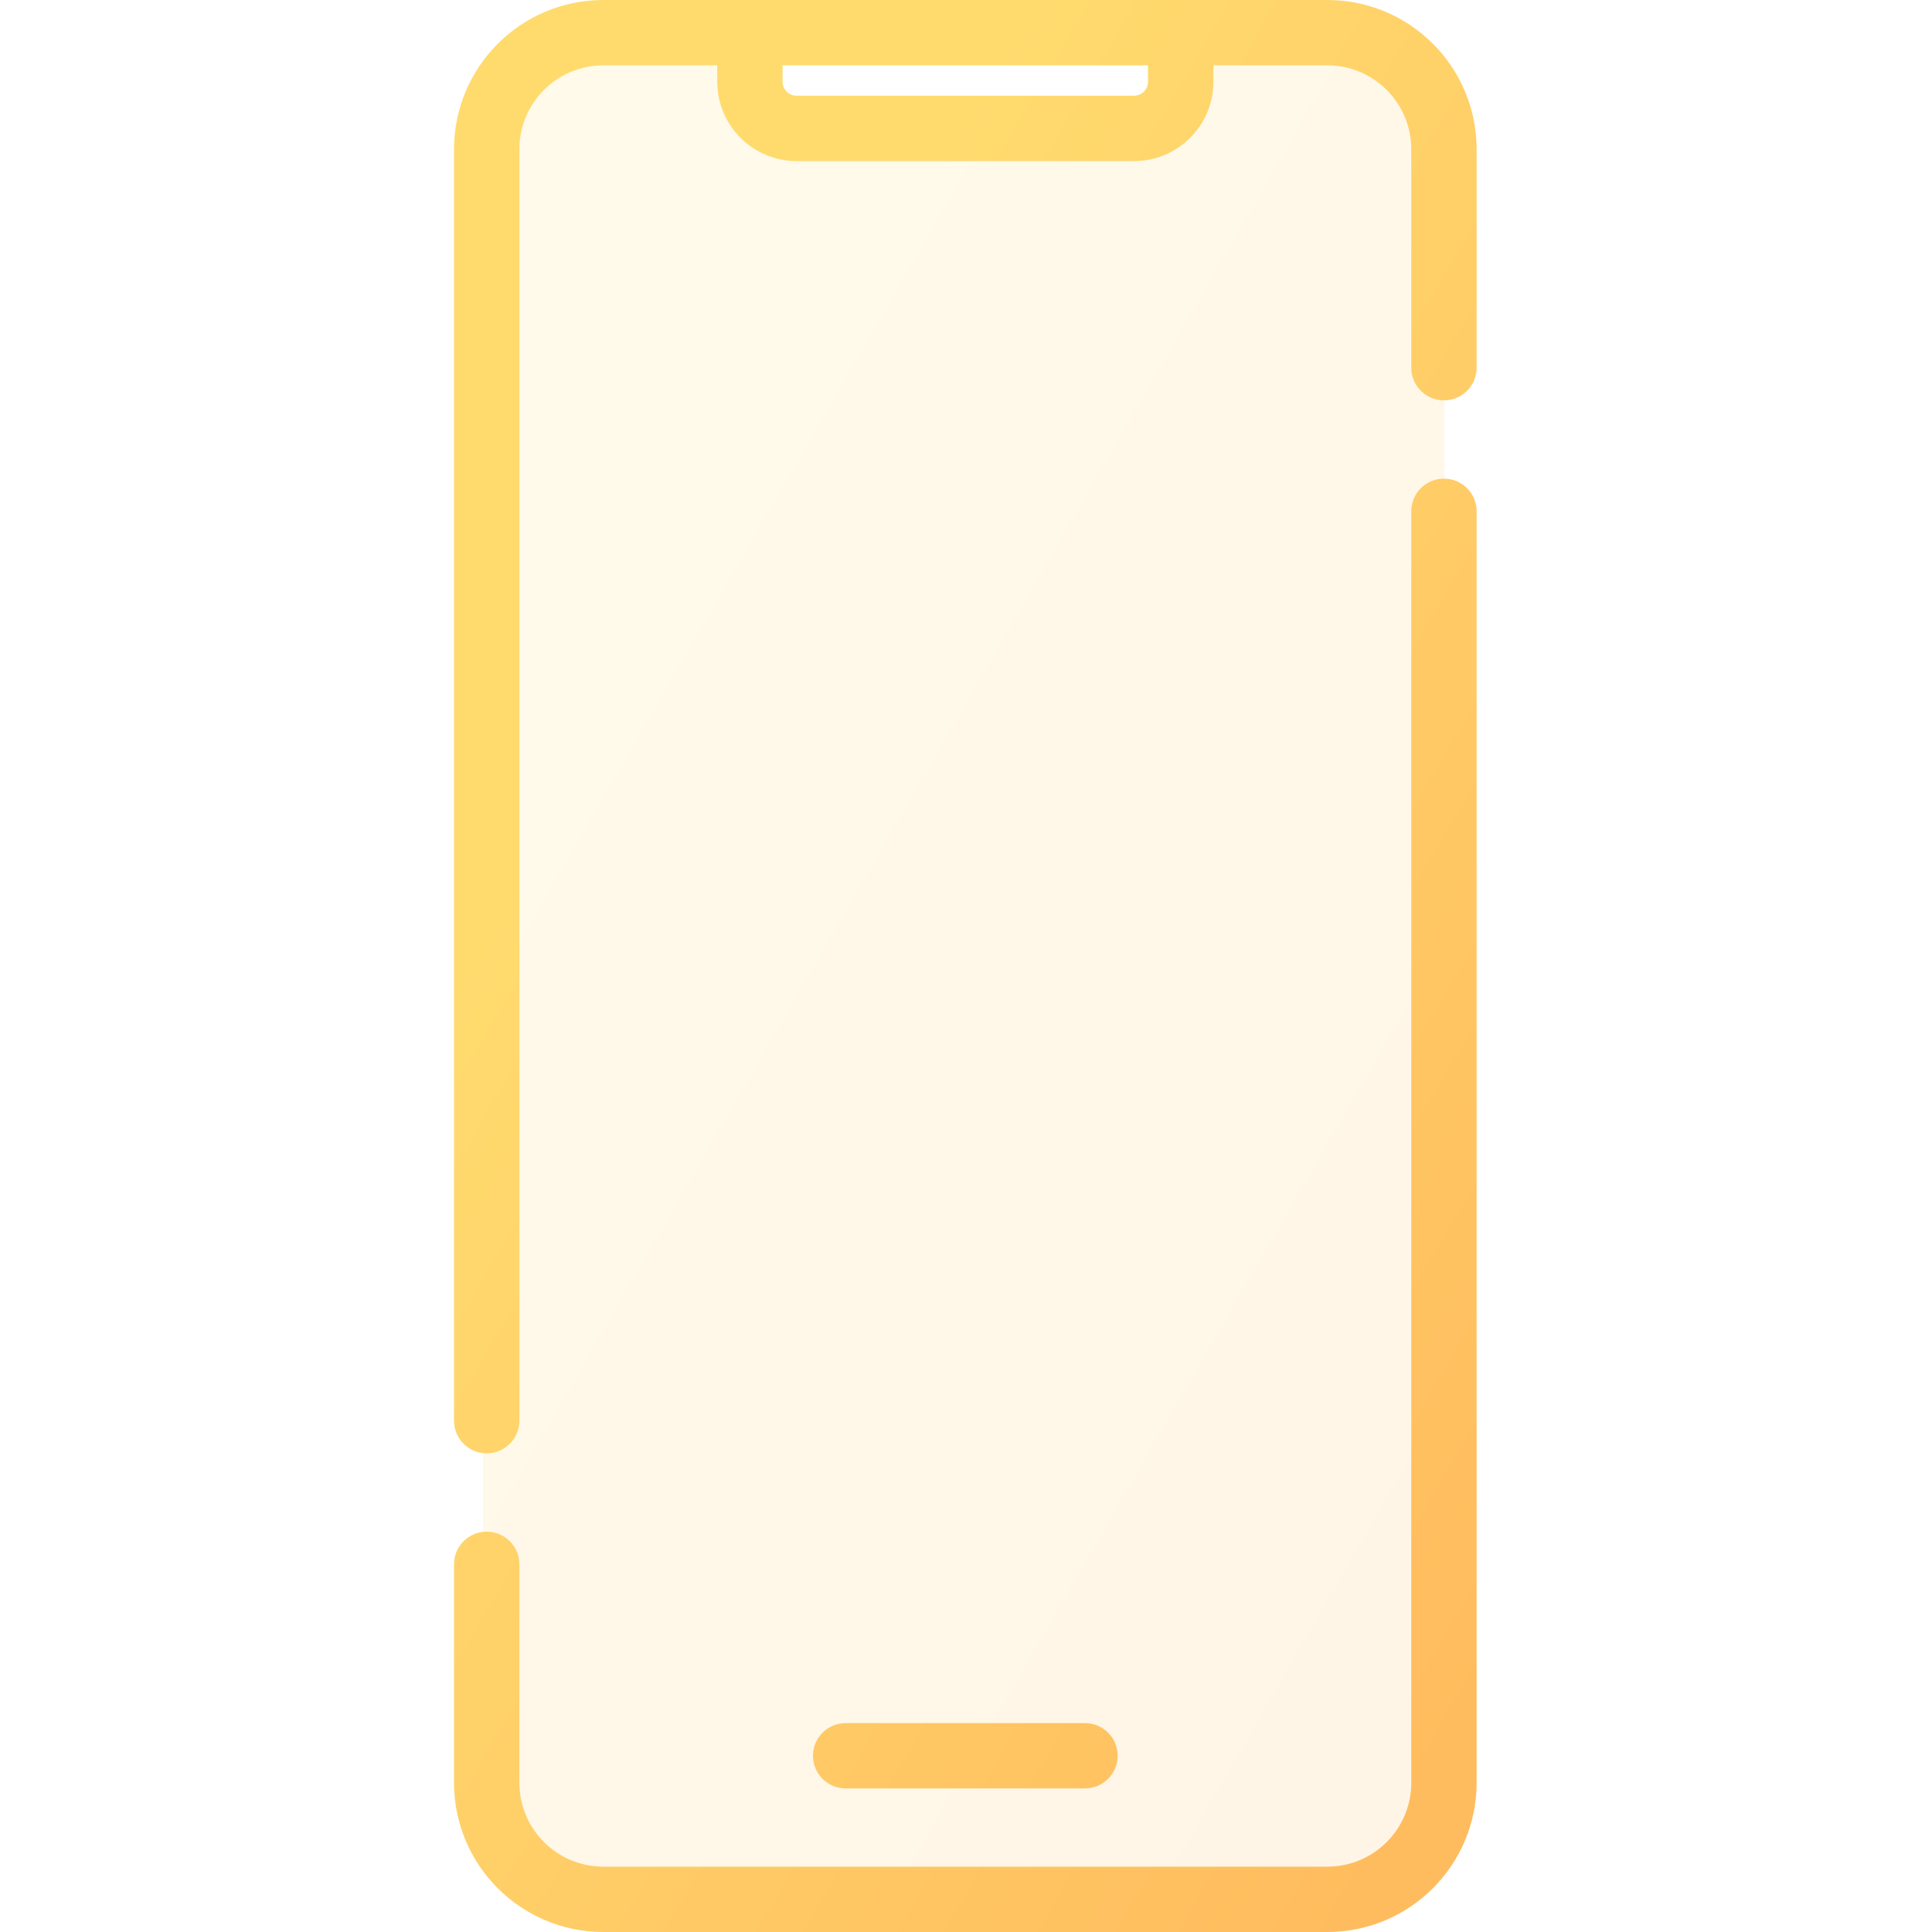
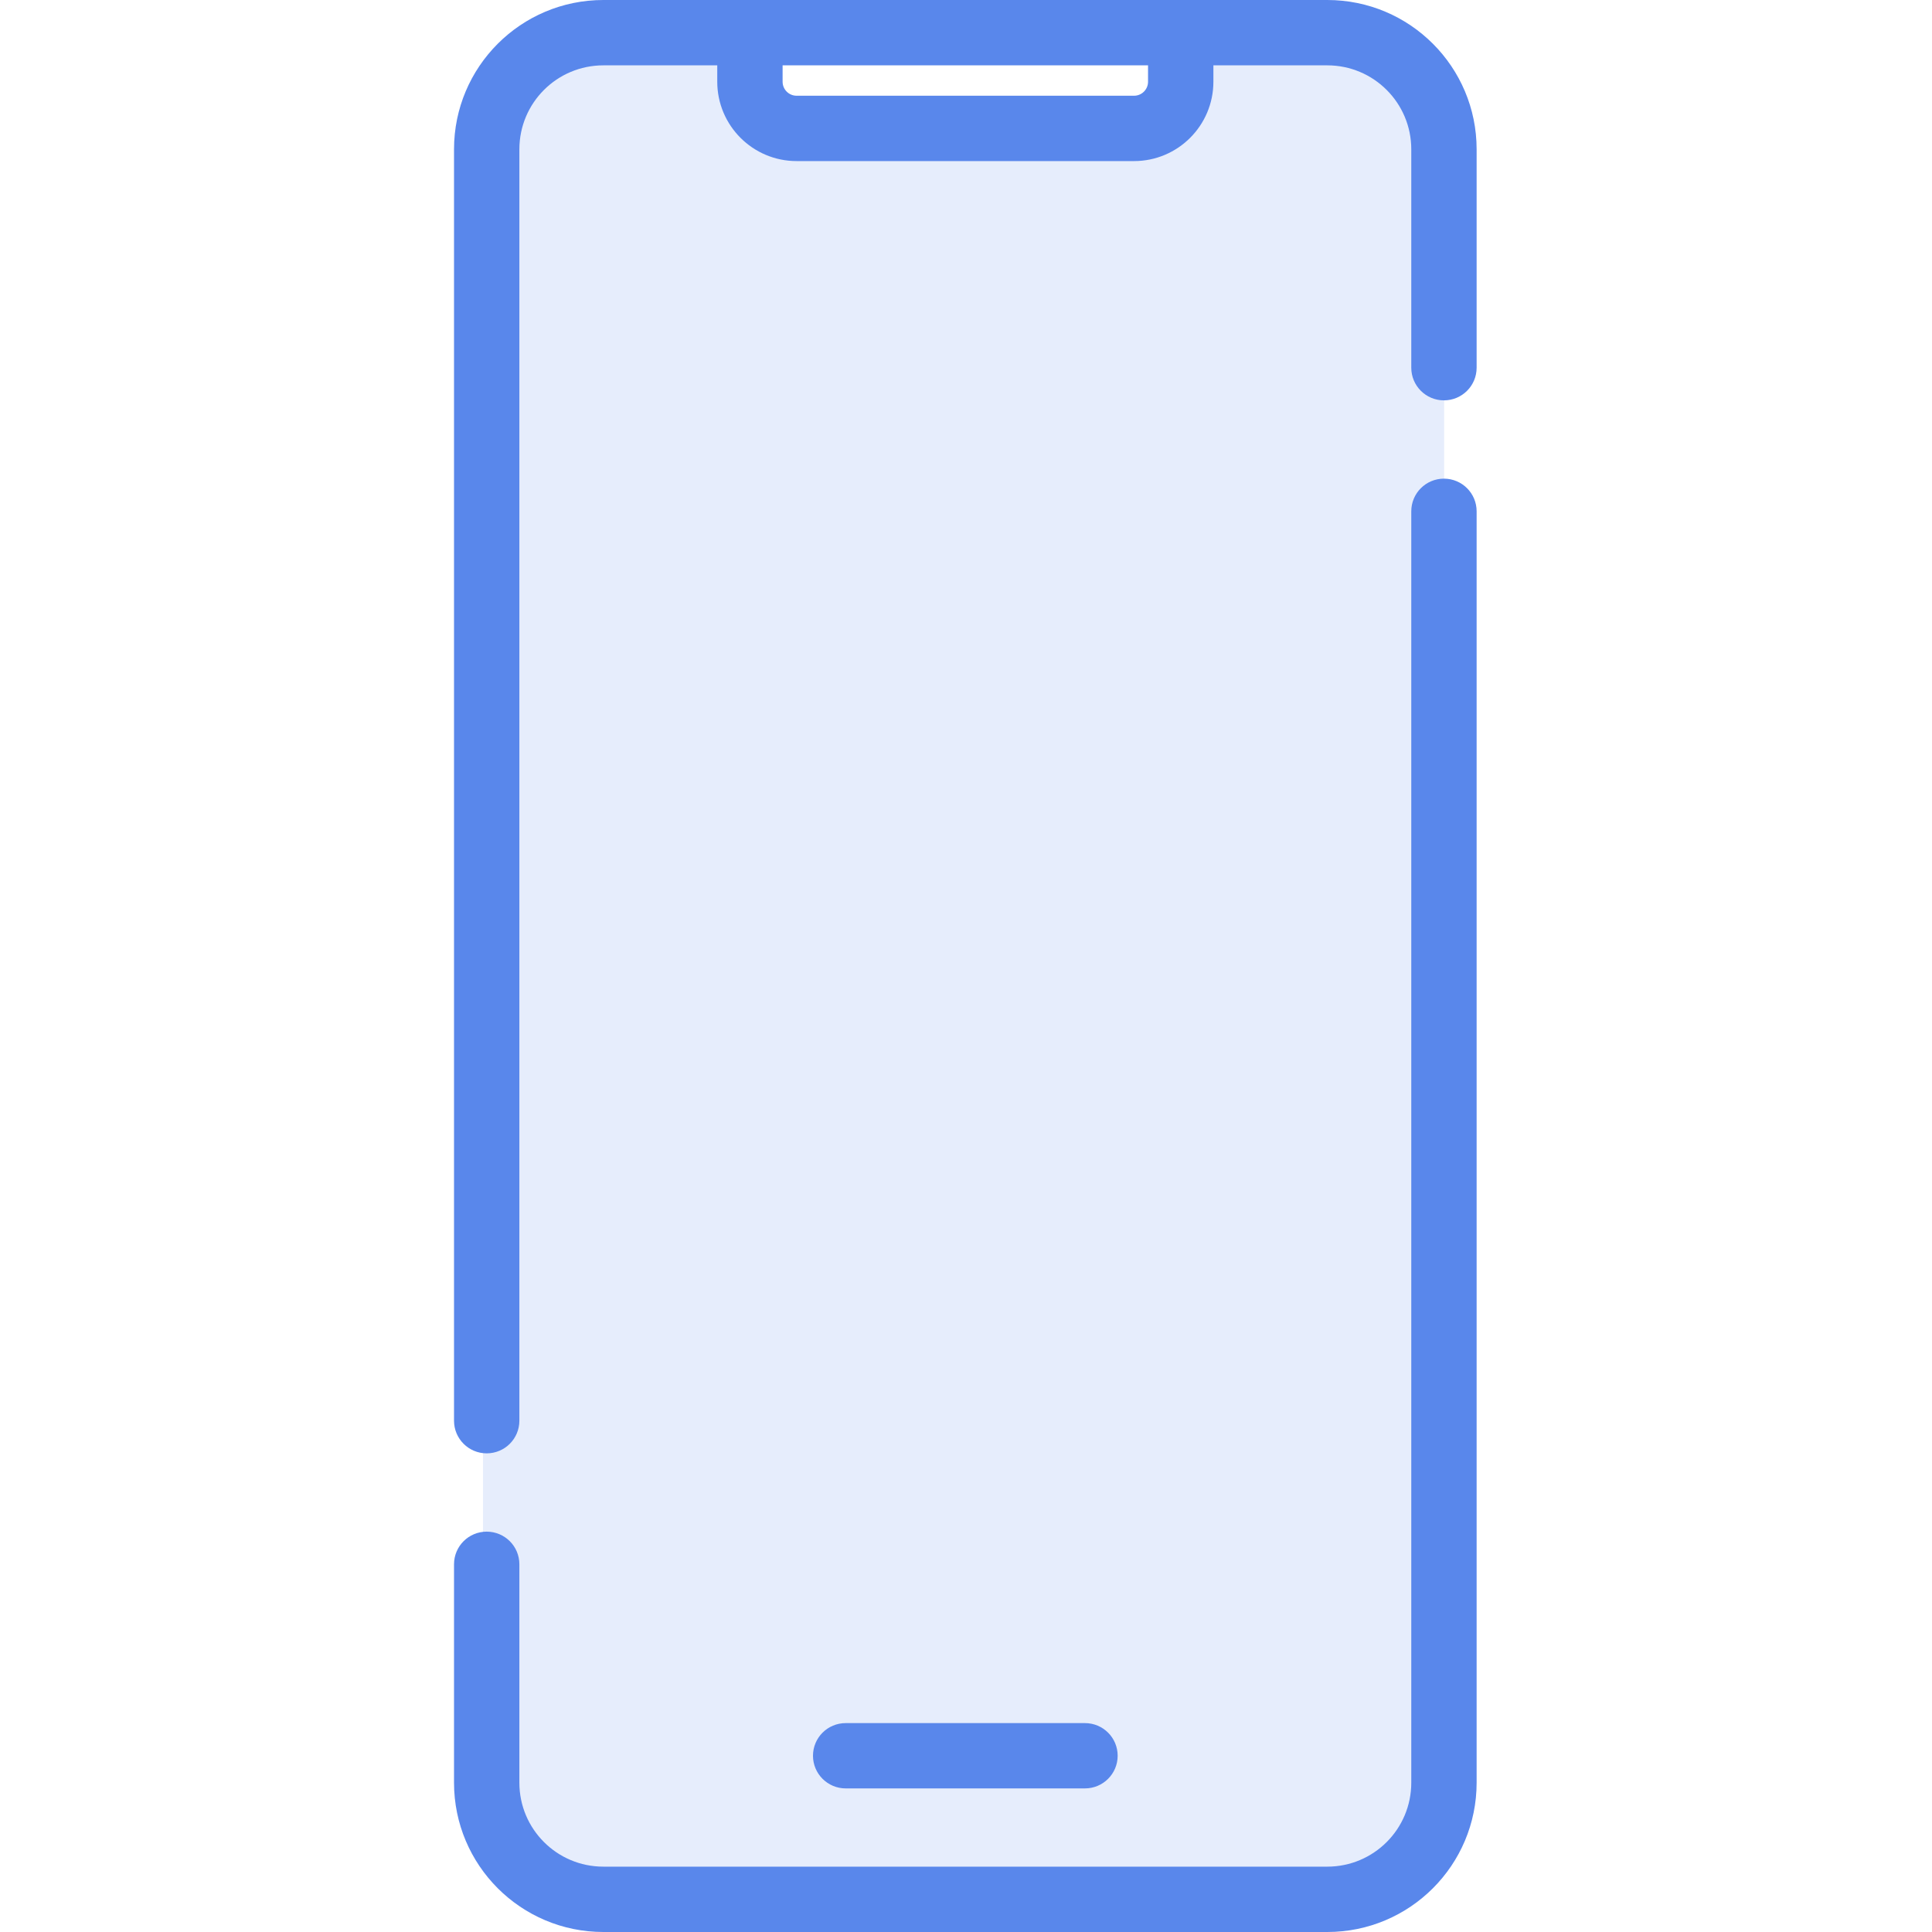
<svg xmlns="http://www.w3.org/2000/svg" width="40" height="40" viewBox="0 0 22 40" fill="none">
  <path opacity="0.15" fill-rule="evenodd" clip-rule="evenodd" d="M3 1C1.895 1 1 1.895 1 3V37C1 38.105 1.895 39 3 39H18.9C20.005 39 20.9 38.105 20.9 37V3C20.9 1.895 20.005 1 18.9 1H15.663V2H6.237V1H3Z" fill="url(#paint0_linear)" />
  <path d="M8.509 35.675C8.135 35.675 7.832 35.977 7.832 36.351C7.832 36.724 8.135 37.027 8.509 37.027V35.675ZM13.463 37.027C13.837 37.027 14.14 36.724 14.14 36.351C14.14 35.977 13.837 35.675 13.463 35.675V37.027ZM0.4 29.414C0.4 29.788 0.703 30.09 1.076 30.09C1.45 30.09 1.753 29.788 1.753 29.414H0.4ZM1.753 32.387C1.753 32.013 1.45 31.711 1.076 31.711C0.703 31.711 0.4 32.013 0.4 32.387H1.753ZM20.219 7.613C20.219 7.987 20.522 8.289 20.895 8.289C21.269 8.289 21.572 7.987 21.572 7.613H20.219ZM21.572 10.586C21.572 10.212 21.269 9.91 20.895 9.91C20.522 9.91 20.219 10.212 20.219 10.586H21.572ZM18.48 38.647H3.492V40H18.48V38.647ZM3.492 1.353H6.527V0H3.492V1.353ZM5.85 1.692H7.203V0.676H5.85V1.692ZM7.493 3.335H14.479V1.982H7.493V3.335ZM6.527 1.353H15.445V0H6.527V1.353ZM15.445 1.353H18.48V0H15.445V1.353ZM16.122 1.692V0.676H14.769V1.692H16.122ZM8.509 37.027H13.463V35.675H8.509V37.027ZM1.753 29.414V3.092H0.4V29.414H1.753ZM1.753 36.908V32.387H0.4V36.908H1.753ZM20.219 3.092V7.613H21.572V3.092H20.219ZM20.219 10.586V36.908H21.572V10.586H20.219ZM14.479 3.335C15.386 3.335 16.122 2.599 16.122 1.692H14.769C14.769 1.852 14.639 1.982 14.479 1.982V3.335ZM3.492 38.647C2.531 38.647 1.753 37.869 1.753 36.908H0.4C0.4 38.616 1.784 40 3.492 40V38.647ZM18.48 40C20.188 40 21.572 38.616 21.572 36.908H20.219C20.219 37.869 19.441 38.647 18.48 38.647V40ZM18.48 1.353C19.441 1.353 20.219 2.131 20.219 3.092H21.572C21.572 1.384 20.188 0 18.48 0V1.353ZM5.85 1.692C5.85 2.599 6.586 3.335 7.493 3.335V1.982C7.333 1.982 7.203 1.852 7.203 1.692H5.85ZM3.492 0C1.784 0 0.4 1.384 0.4 3.092H1.753C1.753 2.131 2.531 1.353 3.492 1.353V0Z" fill="url(#paint1_linear)" />
  <defs>
    <linearGradient id="paint0_linear" x1="2.128" y1="1" x2="30.702" y2="17.524" gradientUnits="userSpaceOnUse">
-       <stop offset="0.259" stop-color="#FFDB6E" />
-       <stop offset="1" stop-color="#FFBC5E" />
+       <stop offset="0.259" stop-color="#5987eb" />
+       <stop offset="1" stop-color="#5987eb" />
    </linearGradient>
    <linearGradient id="paint1_linear" x1="1.6" y1="8.08974e-07" x2="31.837" y2="17.673" gradientUnits="userSpaceOnUse">
-       <stop offset="0.259" stop-color="#FFDB6E" />
-       <stop offset="1" stop-color="#FFBC5E" />
+       <stop offset="0.259" stop-color="#5987eb" />
+       <stop offset="1" stop-color="#5987eb" />
    </linearGradient>
  </defs>
</svg>
